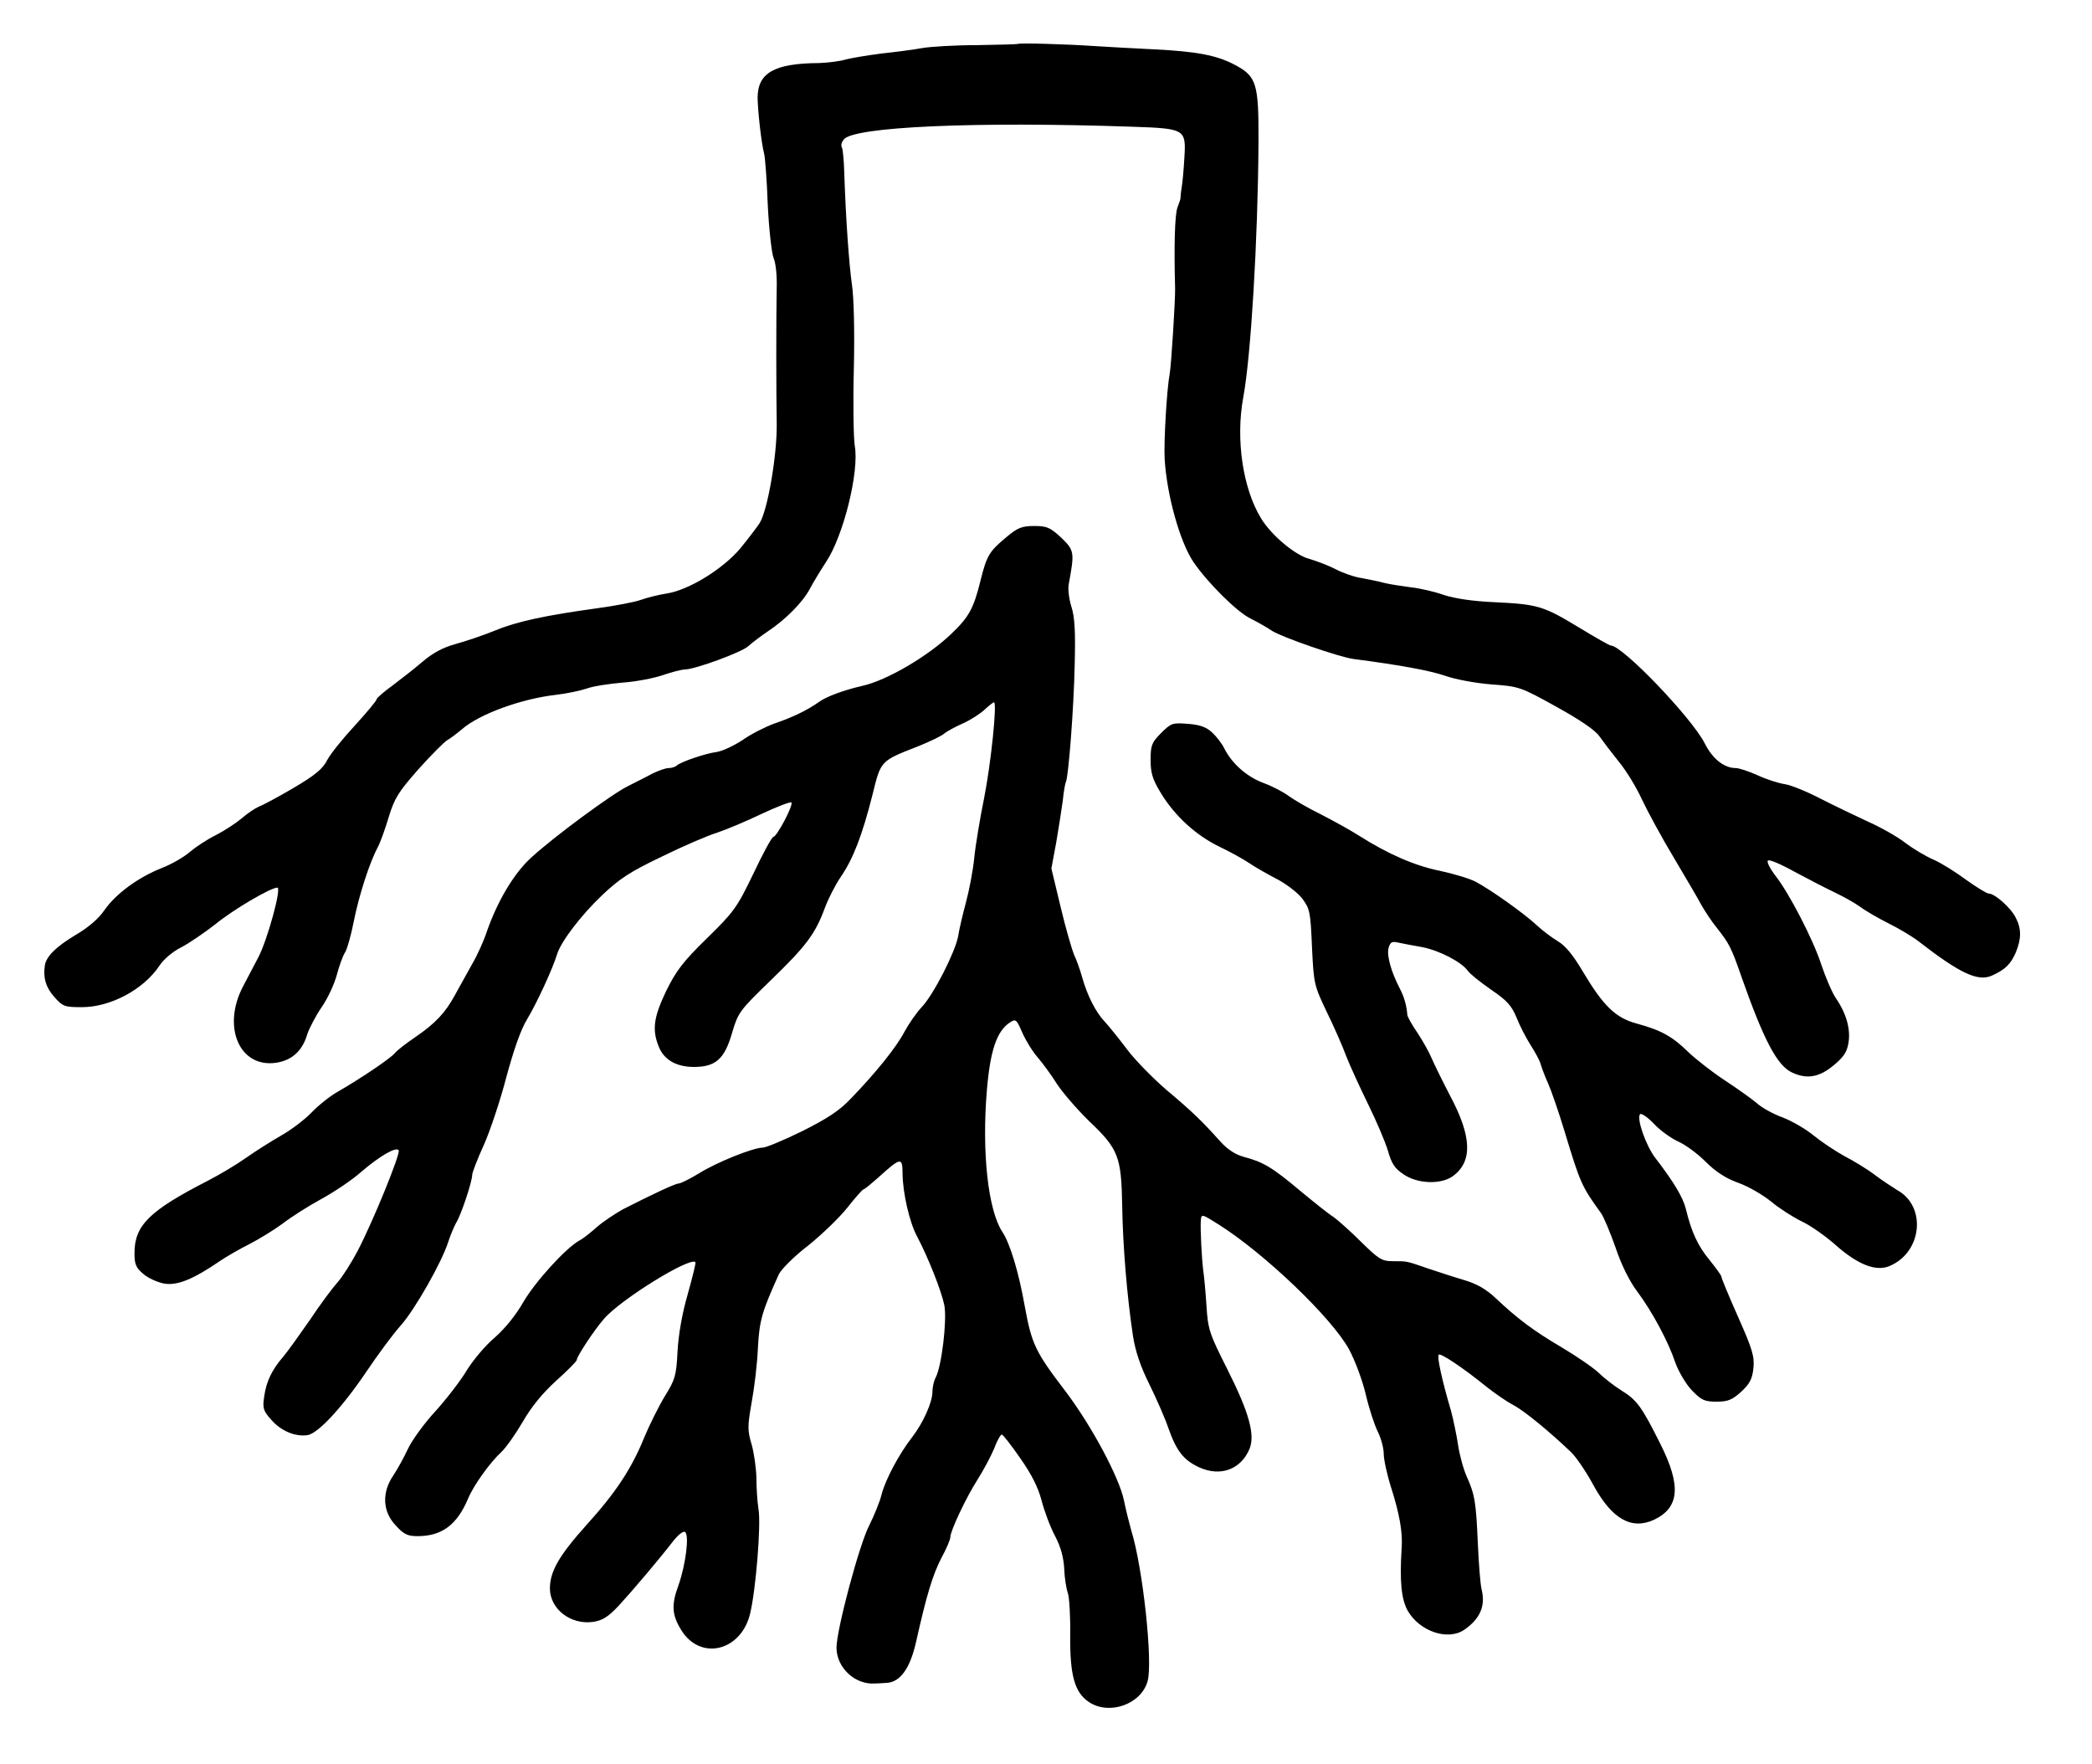
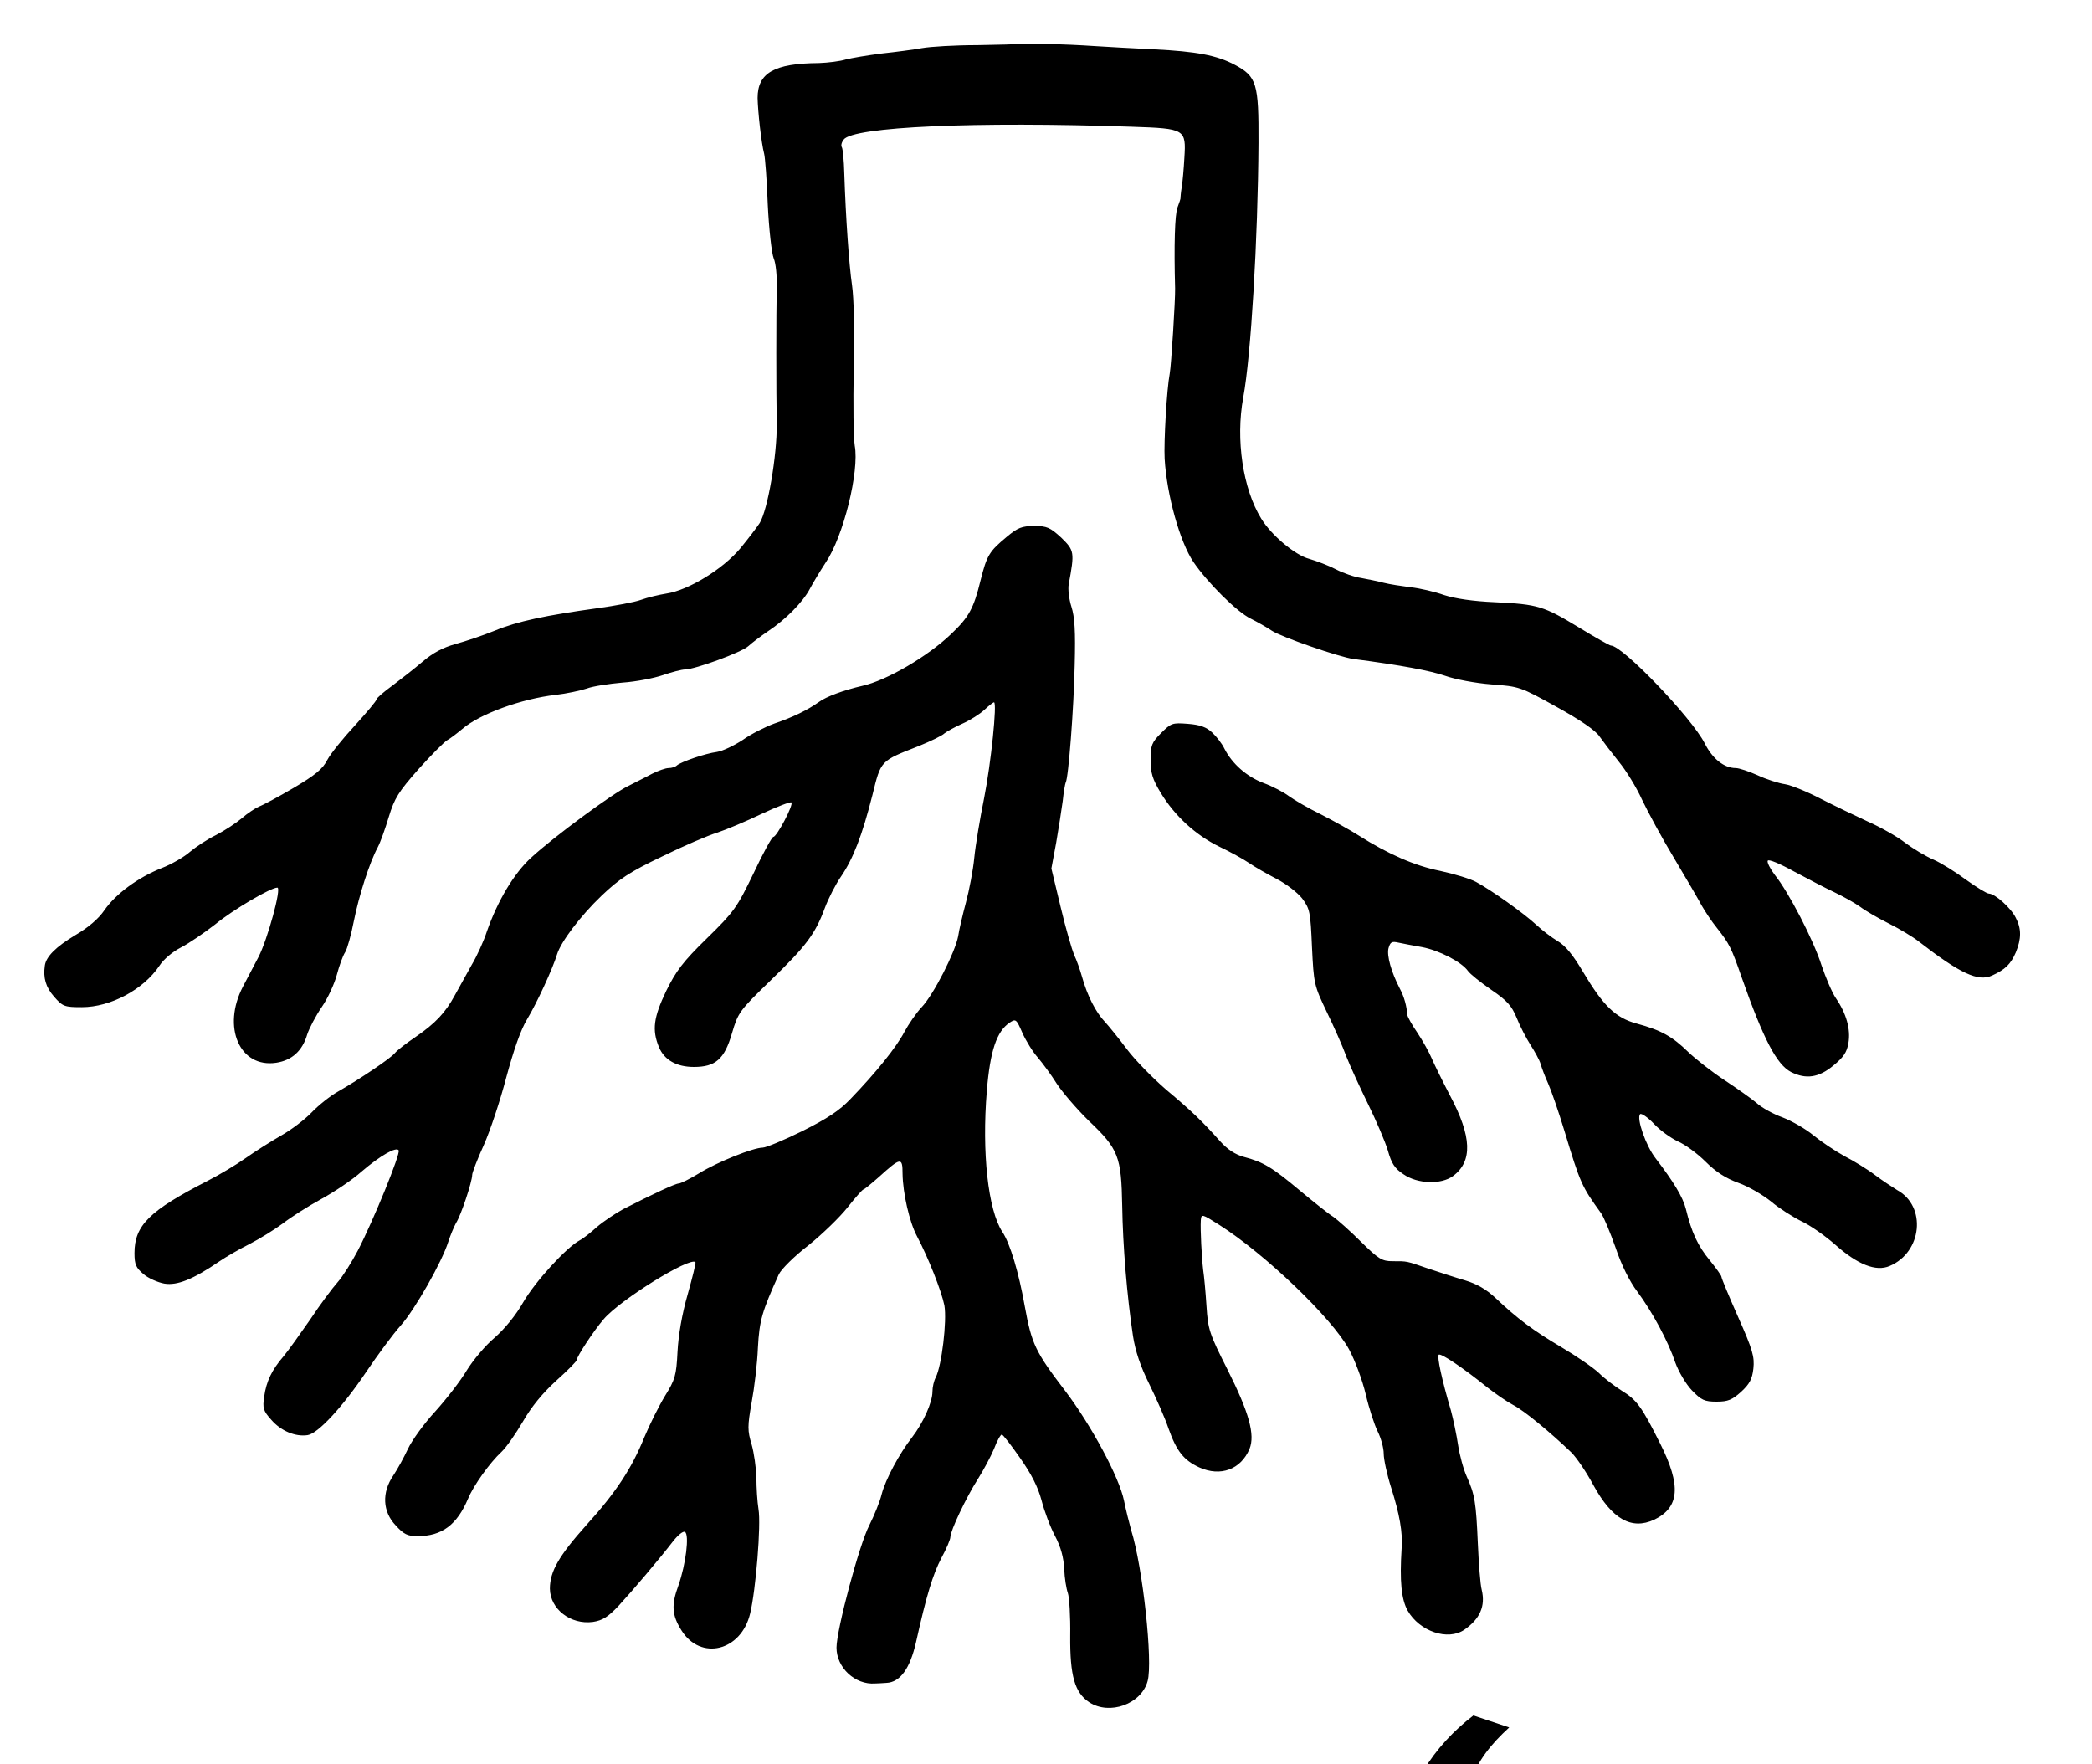
<svg xmlns="http://www.w3.org/2000/svg" version="1.0" viewBox="165 45 700 590" preserveAspectRatio="xMidYMid meet">
  <g transform="translate(0,1024) scale(0.1,-0.1)" fill="currentColor" stroke="none">
    <path d="M0 5120 z m5310 4516 c47 -3 137 -8 200 -11 144 -7 212 -20 272 -52 73 -39 80 -62 79 -261 -2 -323 -25 -712 -51 -852 -26 -141 -1 -306 60 -405 34 -56 114 -123 161 -135 24 -7 64 -22 89 -35 25 -13 63 -26 85 -29 22 -4 56 -11 75 -16 19 -5 60 -11 90 -15 30 -3 81 -15 112 -26 37 -12 98 -21 170 -24 145 -7 163 -13 282 -85 54 -33 102 -60 106 -60 39 0 270 -241 314 -327 26 -52 65 -83 104 -83 11 0 44 -11 73 -24 30 -14 71 -27 92 -30 20 -3 74 -25 120 -49 45 -23 116 -57 157 -76 41 -18 98 -50 125 -71 28 -21 70 -46 96 -57 25 -11 73 -41 108 -67 35 -25 69 -46 76 -46 20 0 74 -48 90 -81 19 -36 19 -70 0 -116 -17 -39 -35 -57 -79 -77 -47 -22 -108 7 -246 114 -19 15 -64 42 -100 60 -36 18 -79 43 -96 56 -18 13 -56 34 -85 48 -30 14 -91 46 -136 70 -47 26 -85 42 -88 36 -3 -5 8 -27 24 -48 46 -57 129 -217 156 -302 14 -41 35 -91 48 -110 35 -51 50 -104 42 -150 -5 -31 -17 -48 -50 -75 -49 -41 -92 -47 -142 -22 -48 25 -92 109 -165 316 -35 101 -42 114 -83 166 -18 22 -40 56 -51 75 -10 19 -52 91 -92 158 -41 68 -89 157 -108 197 -18 40 -53 97 -77 126 -24 30 -53 68 -65 85 -13 20 -66 56 -144 99 -121 67 -124 68 -218 75 -52 4 -122 17 -155 29 -50 17 -145 35 -306 56 -47 6 -243 74 -274 95 -16 11 -48 29 -70 40 -46 22 -145 121 -192 190 -45 67 -89 224 -96 345 -3 57 7 232 17 285 5 26 19 250 18 285 -4 143 -1 248 8 271 6 16 11 30 10 32 0 1 1 17 4 35 3 17 7 62 9 99 6 96 3 98 -175 104 -525 18 -934 0 -965 -43 -7 -9 -10 -20 -6 -26 3 -5 7 -44 8 -86 5 -152 16 -307 26 -376 6 -41 9 -156 6 -281 -3 -115 -1 -230 3 -255 16 -86 -38 -304 -97 -391 -19 -29 -43 -69 -53 -88 -23 -44 -81 -103 -140 -142 -25 -17 -54 -39 -66 -50 -23 -21 -177 -77 -211 -78 -12 0 -46 -9 -75 -19 -29 -10 -90 -22 -135 -25 -45 -4 -99 -12 -120 -20 -21 -7 -68 -17 -103 -21 -115 -13 -255 -64 -313 -114 -18 -15 -40 -32 -51 -38 -10 -6 -53 -49 -96 -97 -67 -76 -80 -97 -99 -159 -12 -40 -28 -85 -37 -102 -28 -52 -63 -162 -80 -247 -9 -46 -22 -93 -29 -104 -8 -12 -20 -46 -28 -76 -8 -30 -30 -78 -50 -107 -20 -29 -42 -71 -49 -92 -16 -55 -51 -87 -104 -95 -122 -18 -182 119 -111 255 15 28 38 72 52 99 30 58 78 232 63 232 -22 0 -147 -73 -208 -123 -36 -28 -87 -63 -114 -77 -28 -14 -59 -40 -73 -62 -53 -79 -163 -138 -259 -138 -58 0 -64 2 -93 35 -28 32 -37 63 -31 104 4 30 37 63 102 102 43 25 78 55 97 83 38 55 113 110 191 141 34 13 77 38 96 55 19 16 58 42 87 56 29 15 67 40 86 56 18 16 44 33 57 39 14 5 66 33 117 63 71 42 97 63 112 93 11 21 53 73 93 116 39 43 72 82 72 87 0 4 24 25 53 46 28 21 74 57 101 80 34 29 67 47 110 59 33 9 93 29 132 45 75 31 170 51 344 75 58 8 123 20 145 28 22 8 60 17 85 21 74 11 189 82 247 151 27 33 56 71 65 85 27 44 58 226 57 330 -2 112 -2 368 0 460 1 37 -3 79 -10 95 -7 17 -16 98 -20 180 -3 83 -9 159 -12 170 -10 39 -21 141 -22 187 0 84 55 116 205 117 30 1 71 6 90 12 19 5 73 14 120 20 47 5 108 13 135 18 28 5 111 10 185 10 74 1 135 3 136 4 4 4 167 -1 254 -7z m-109 -1645 c44 -43 45 -48 25 -156 -3 -16 1 -50 9 -75 11 -34 14 -82 11 -195 -3 -146 -21 -379 -30 -393 -2 -4 -7 -32 -10 -62 -4 -30 -14 -93 -22 -140 l-16 -86 31 -129 c17 -72 38 -143 45 -160 8 -16 20 -50 27 -75 17 -61 46 -118 76 -149 13 -14 47 -56 74 -92 27 -36 86 -96 131 -135 87 -73 120 -105 180 -172 25 -28 51 -45 80 -53 65 -17 95 -35 188 -113 47 -39 97 -79 112 -88 14 -10 56 -47 92 -83 59 -58 70 -65 106 -65 51 0 44 1 120 -25 36 -12 91 -30 122 -39 40 -12 71 -30 102 -59 73 -69 126 -109 221 -165 49 -29 106 -68 125 -86 19 -19 54 -45 76 -59 51 -31 68 -55 129 -177 71 -141 65 -214 -20 -255 -76 -35 -141 2 -203 115 -23 43 -56 92 -74 110 -71 68 -158 140 -195 159 -21 11 -60 38 -88 60 -79 64 -155 115 -161 108 -6 -6 10 -82 41 -187 8 -30 19 -82 24 -116 5 -33 18 -81 29 -105 27 -60 31 -86 37 -224 3 -66 8 -136 13 -155 13 -54 -6 -97 -58 -133 -55 -38 -150 -6 -190 64 -21 38 -27 98 -20 209 4 52 -7 114 -35 202 -14 44 -25 95 -25 114 0 19 -9 52 -20 74 -11 22 -29 77 -40 124 -11 47 -36 114 -56 151 -58 106 -282 320 -435 417 -57 36 -59 37 -61 15 -2 -31 3 -125 8 -167 3 -19 8 -73 11 -120 5 -79 10 -93 70 -212 73 -145 93 -219 74 -266 -29 -69 -97 -94 -168 -62 -52 24 -76 54 -103 130 -12 36 -42 103 -65 150 -29 58 -46 109 -54 160 -20 133 -34 302 -36 435 -3 165 -12 190 -111 284 -41 40 -89 96 -108 125 -18 29 -47 68 -63 87 -17 19 -40 56 -52 83 -20 46 -22 48 -43 34 -43 -29 -65 -94 -76 -228 -17 -206 4 -399 52 -472 26 -39 55 -136 75 -249 23 -126 35 -152 136 -284 87 -115 180 -288 196 -366 6 -30 17 -74 24 -99 39 -124 73 -441 55 -505 -21 -77 -127 -115 -195 -71 -49 32 -65 89 -64 222 1 66 -3 130 -8 144 -5 14 -11 50 -12 80 -2 38 -11 73 -31 111 -16 30 -36 84 -45 119 -12 45 -34 88 -72 142 -30 43 -57 78 -61 78 -4 0 -16 -21 -26 -48 -11 -26 -35 -71 -54 -101 -39 -61 -92 -173 -92 -194 0 -8 -13 -39 -30 -70 -29 -56 -50 -125 -85 -282 -20 -88 -53 -134 -99 -136 -14 -1 -32 -2 -38 -2 -67 -5 -129 53 -129 120 0 59 76 345 110 410 16 32 35 78 41 103 13 50 59 136 102 191 37 48 68 117 68 152 0 16 5 37 11 48 20 39 38 189 29 241 -10 49 -54 160 -92 232 -25 47 -47 143 -48 209 0 56 -6 55 -80 -12 -25 -22 -48 -41 -51 -41 -3 0 -27 -27 -53 -60 -26 -33 -85 -90 -131 -127 -47 -36 -91 -80 -99 -97 -56 -124 -65 -153 -70 -246 -2 -52 -12 -135 -21 -183 -14 -79 -14 -94 0 -140 8 -28 15 -78 16 -111 0 -34 3 -81 7 -106 9 -51 -9 -271 -28 -349 -30 -126 -166 -159 -230 -56 -32 51 -34 85 -10 150 25 71 37 170 22 179 -6 4 -23 -10 -39 -30 -47 -61 -136 -166 -183 -217 -36 -38 -54 -49 -86 -54 -75 -10 -143 43 -144 111 0 58 30 110 122 213 99 109 152 190 194 294 18 43 49 105 69 138 34 55 38 68 42 148 3 56 15 126 34 192 16 57 28 105 26 108 -19 18 -252 -126 -307 -191 -33 -38 -90 -125 -90 -136 0 -5 -31 -36 -69 -70 -46 -42 -82 -86 -111 -136 -24 -41 -56 -87 -72 -102 -39 -36 -94 -113 -112 -157 -37 -87 -87 -125 -169 -125 -33 0 -46 6 -73 36 -44 46 -47 110 -8 167 14 21 36 61 49 89 13 28 54 85 92 126 37 41 85 103 105 137 21 34 62 83 93 109 34 30 71 75 96 119 40 69 144 183 189 207 12 6 38 27 58 45 21 18 60 44 87 59 100 51 175 86 186 86 6 0 37 15 68 34 61 38 182 86 213 86 11 0 71 25 132 55 84 42 125 69 162 108 86 89 154 174 180 224 14 26 40 64 58 83 40 42 112 184 122 237 3 21 15 72 26 113 11 41 24 108 28 150 4 41 19 131 33 200 23 116 44 320 33 320 -3 0 -17 -11 -32 -25 -15 -14 -48 -35 -73 -46 -25 -11 -52 -26 -61 -33 -8 -8 -46 -26 -85 -42 -130 -51 -127 -47 -156 -165 -34 -134 -64 -212 -105 -272 -18 -26 -42 -73 -54 -105 -32 -87 -63 -128 -181 -242 -105 -102 -109 -107 -130 -178 -25 -86 -55 -112 -127 -112 -58 0 -99 23 -117 66 -24 58 -18 100 24 188 33 67 56 98 136 176 91 89 101 103 156 217 32 68 62 123 67 123 11 0 68 107 60 115 -3 3 -48 -14 -99 -38 -52 -25 -119 -53 -149 -63 -30 -9 -114 -45 -185 -80 -109 -52 -143 -75 -202 -131 -71 -68 -136 -154 -149 -196 -14 -47 -68 -164 -100 -217 -22 -36 -45 -103 -70 -195 -20 -77 -54 -179 -75 -226 -22 -48 -39 -93 -39 -100 0 -23 -38 -137 -54 -161 -7 -13 -19 -41 -26 -63 -21 -67 -111 -226 -159 -280 -26 -29 -77 -98 -116 -156 -79 -117 -161 -206 -196 -211 -41 -6 -89 14 -121 51 -27 30 -30 39 -24 78 7 51 26 90 65 135 15 18 55 74 89 123 33 50 75 106 92 125 17 19 47 67 67 105 53 102 144 326 137 336 -8 13 -62 -18 -124 -71 -30 -27 -91 -68 -135 -92 -44 -24 -102 -61 -129 -82 -27 -20 -77 -51 -110 -68 -34 -17 -79 -43 -101 -58 -89 -61 -142 -82 -185 -75 -22 4 -54 18 -70 32 -25 21 -30 32 -30 70 0 93 50 142 245 242 39 20 96 54 127 76 31 22 85 56 118 75 34 19 80 54 103 78 23 24 62 55 87 69 75 43 176 111 191 129 7 9 38 33 69 54 67 46 100 81 132 140 14 25 39 70 56 101 18 30 41 81 51 112 36 103 91 195 148 247 77 71 273 215 325 240 23 12 60 30 80 41 20 10 45 19 55 19 11 0 23 4 28 9 14 12 95 40 134 45 19 3 57 21 86 40 28 20 76 44 106 55 62 21 111 45 149 72 24 18 84 40 145 54 82 18 220 99 298 174 59 56 75 85 98 179 21 84 29 97 88 146 36 30 50 36 92 36 42 0 53 -5 90 -39z m505 -652 c14 -13 33 -37 41 -54 26 -51 75 -94 131 -115 30 -11 68 -31 85 -44 18 -13 66 -41 107 -61 41 -21 99 -53 127 -71 98 -62 187 -101 272 -118 46 -10 100 -26 120 -37 52 -28 160 -105 201 -143 19 -18 52 -43 72 -55 26 -15 52 -47 85 -103 68 -114 109 -154 180 -173 81 -22 119 -43 172 -95 25 -24 80 -67 121 -94 41 -27 89 -61 107 -76 17 -16 57 -38 88 -49 31 -12 78 -39 103 -60 26 -21 72 -52 103 -69 31 -16 77 -44 102 -63 25 -19 59 -41 75 -51 99 -54 84 -208 -25 -254 -46 -20 -108 5 -183 72 -33 29 -84 65 -113 78 -28 14 -74 43 -100 65 -27 22 -76 51 -110 63 -42 15 -76 37 -110 71 -27 27 -69 58 -93 68 -23 11 -60 37 -80 59 -21 22 -42 36 -46 32 -13 -13 19 -106 52 -148 59 -77 91 -129 101 -169 19 -79 41 -125 80 -172 21 -26 39 -51 39 -55 0 -5 25 -65 56 -135 49 -110 55 -133 51 -172 -4 -36 -13 -52 -41 -78 -30 -27 -44 -33 -82 -33 -41 0 -51 5 -83 38 -20 21 -44 62 -55 92 -24 72 -78 172 -128 239 -25 33 -53 89 -72 146 -18 51 -40 104 -49 116 -65 90 -69 99 -122 274 -20 66 -45 138 -55 160 -10 22 -21 51 -25 65 -4 14 -20 42 -34 64 -14 22 -35 62 -46 90 -17 41 -32 58 -85 94 -36 25 -71 53 -78 63 -21 30 -96 69 -154 80 -29 5 -65 12 -79 15 -22 5 -27 2 -33 -19 -6 -25 9 -79 38 -135 15 -28 23 -59 25 -88 1 -7 16 -34 34 -60 18 -27 39 -65 47 -84 8 -19 36 -76 62 -126 73 -137 76 -220 10 -269 -39 -29 -119 -27 -166 6 -29 19 -40 36 -52 79 -9 30 -39 100 -66 155 -27 55 -60 127 -73 160 -12 33 -42 101 -66 150 -42 88 -43 93 -49 216 -5 118 -7 128 -33 163 -16 20 -54 49 -85 65 -31 16 -73 40 -92 53 -19 13 -64 38 -100 55 -80 39 -150 104 -196 180 -28 46 -34 67 -34 111 0 48 4 58 35 89 34 34 38 35 90 31 40 -3 62 -11 81 -29z m-3983 -3676 c99 -24 115 -31 177 -79 83 -65 130 -136 137 -208 10 -95 -37 -159 -117 -158 -56 1 -104 40 -135 111 -34 75 -61 90 -183 103 -122 13 -172 1 -219 -50 -44 -48 -60 -99 -54 -174 2 -34 114 -120 221 -169 245 -114 326 -170 419 -294 56 -74 68 -102 84 -195 17 -100 16 -139 -6 -243 -20 -91 -41 -126 -123 -200 -57 -50 -161 -103 -219 -112 -166 -25 -370 -3 -451 50 -40 26 -134 121 -164 166 -16 24 -39 56 -50 70 -76 92 -17 229 97 229 49 0 133 -76 133 -121 0 -29 92 -119 148 -145 61 -28 81 -29 182 -10 152 30 202 69 215 171 11 78 -23 179 -76 233 -23 23 -46 42 -52 42 -5 0 -23 10 -40 23 -34 24 -66 42 -189 104 -46 23 -94 52 -108 65 -14 13 -41 30 -60 38 -65 26 -137 87 -173 147 -60 99 -66 159 -26 273 50 142 124 244 205 285 21 11 52 30 67 42 19 15 43 23 70 24 23 1 56 4 72 8 42 10 93 4 218 -26z m6244 -25 c64 -44 83 -118 70 -273 -2 -27 0 -90 5 -140 11 -122 10 -365 -3 -445 -6 -36 -12 -94 -14 -130 -2 -36 -8 -85 -13 -110 -6 -25 -13 -70 -17 -100 -18 -147 -41 -211 -112 -305 -31 -40 -56 -59 -128 -95 -87 -43 -93 -45 -180 -45 -109 0 -150 10 -193 47 -18 15 -36 28 -40 28 -9 0 -79 67 -128 121 -18 20 -43 70 -62 124 -30 88 -31 95 -32 275 -1 102 -2 226 -3 275 -1 50 2 106 6 125 5 19 12 116 17 215 15 285 17 295 69 341 20 18 38 23 78 24 46 0 56 -4 86 -34 33 -32 52 -82 42 -108 -3 -7 -10 -83 -15 -168 -5 -85 -15 -200 -21 -255 -16 -139 -14 -547 3 -606 11 -39 24 -56 83 -103 75 -60 101 -67 178 -45 56 15 82 76 102 243 9 71 22 154 31 185 28 108 25 666 -5 804 -11 54 -11 62 9 103 12 24 34 51 48 59 41 22 101 19 139 -7z m982 -25 c120 -62 159 -103 221 -231 44 -90 -10 -202 -96 -202 -22 0 -49 3 -60 6 -26 7 -84 84 -84 112 0 54 -106 120 -198 123 -82 3 -125 -30 -178 -138 -28 -56 -38 -90 -41 -141 l-5 -67 72 -58 c40 -33 95 -67 124 -77 86 -30 193 -76 224 -96 33 -22 122 -135 153 -197 43 -84 62 -175 55 -270 -4 -48 -11 -99 -16 -113 -5 -13 -12 -37 -14 -52 -7 -36 -139 -163 -206 -197 -28 -14 -70 -30 -93 -35 -23 -5 -63 -14 -89 -21 -65 -17 -204 3 -273 38 -62 32 -153 122 -214 211 -44 64 -46 70 -45 137 0 47 5 81 17 103 24 44 74 74 112 67 41 -7 92 -64 101 -112 21 -120 119 -198 249 -196 99 1 171 48 206 134 24 59 23 88 -3 166 -20 57 -31 72 -77 109 -30 23 -80 52 -113 64 -106 39 -251 120 -300 168 -27 25 -48 50 -48 54 0 4 -13 29 -30 55 -28 44 -30 53 -30 143 0 52 4 109 10 125 32 98 59 166 85 215 34 61 117 150 163 174 41 21 179 44 266 44 63 0 78 -5 155 -45z m-5865 -12 c38 -38 43 -72 40 -296 -3 -218 -3 -314 -1 -620 1 -140 -4 -258 -12 -323 -12 -84 -12 -105 -2 -112 14 -8 185 -21 344 -25 88 -3 101 -6 132 -29 37 -29 61 -91 49 -129 -10 -35 -51 -73 -94 -87 -30 -10 -60 -10 -147 -1 -59 7 -180 16 -268 21 -88 4 -172 13 -187 18 -37 15 -77 61 -84 99 -6 34 10 361 21 403 3 14 5 75 3 135 -3 153 -3 478 1 615 2 63 1 144 -3 180 -6 57 -4 70 16 105 27 47 95 86 136 79 15 -3 40 -18 56 -33z m2616 14 c16 -9 36 -29 45 -45 17 -33 19 -115 5 -175 -5 -22 -9 -94 -9 -160 1 -181 1 -179 -6 -335 -4 -80 -8 -300 -9 -490 -3 -379 -4 -386 -65 -429 -56 -40 -161 -17 -185 41 -15 35 -13 512 4 838 9 185 14 404 11 555 -2 96 17 154 62 190 38 29 101 34 147 10z m892 -34 c161 -92 192 -123 253 -244 30 -60 55 -118 55 -130 0 -12 7 -42 16 -67 21 -60 32 -367 15 -425 -7 -22 -14 -53 -17 -70 -3 -16 -11 -48 -18 -70 -8 -22 -19 -62 -26 -90 -19 -80 -49 -154 -91 -235 -46 -85 -112 -148 -206 -196 -53 -26 -67 -29 -158 -29 -88 0 -107 3 -163 28 -81 37 -180 106 -210 147 -38 51 -72 132 -72 172 0 20 -5 49 -10 63 -25 67 -9 319 35 557 8 42 18 103 21 135 5 44 23 91 77 195 78 153 119 203 200 238 29 12 65 29 80 37 16 8 49 18 75 23 26 4 50 8 53 9 3 0 44 -21 91 -48z m-1555 18 c53 -25 181 -140 206 -183 9 -17 17 -51 17 -78 0 -42 -4 -49 -38 -76 -21 -17 -50 -34 -64 -37 -39 -10 -93 18 -122 64 -41 65 -127 97 -182 68 -64 -34 -143 -143 -172 -237 -11 -36 -32 -104 -46 -153 -24 -78 -28 -107 -31 -269 -4 -193 -6 -186 52 -318 27 -64 85 -132 127 -151 88 -40 162 -12 235 89 31 43 64 76 86 86 33 16 37 16 78 -2 54 -24 87 -68 87 -115 0 -27 -13 -53 -59 -114 -57 -78 -124 -143 -147 -143 -6 0 -40 -13 -75 -29 -91 -41 -144 -46 -221 -20 -34 11 -74 28 -88 38 -14 9 -42 26 -64 36 -90 46 -192 179 -220 287 -8 31 -22 70 -30 87 -18 34 -19 45 -17 244 1 76 -1 142 -4 147 -8 12 29 171 66 285 17 50 36 114 44 143 17 59 34 90 81 143 17 20 33 40 35 45 8 20 112 104 128 104 9 0 33 11 53 25 80 54 211 70 285 34z m-2510 -20 c41 -39 49 -111 28 -259 -1 -8 3 -38 10 -66 6 -27 10 -63 9 -80 -13 -153 -13 -223 1 -268 12 -40 14 -105 10 -370 -7 -411 -11 -442 -65 -508 -30 -36 -35 -38 -89 -38 -63 0 -93 15 -116 60 -18 34 -19 98 -4 137 20 48 27 537 11 768 -4 55 -4 134 0 175 4 41 3 100 -2 130 -5 30 -11 105 -12 167 -3 106 -2 112 21 137 47 50 152 58 198 15z m1566 3 c15 -16 32 -44 37 -63 10 -32 5 -141 -7 -183 -9 -33 -4 -198 8 -249 10 -44 8 -175 -4 -194 -6 -10 -22 -600 -19 -716 3 -124 -27 -170 -119 -183 -30 -4 -57 -1 -81 9 -30 13 -39 24 -58 74 -16 43 -20 68 -15 98 4 22 9 56 10 75 2 19 7 69 11 110 11 116 21 630 15 815 -6 184 3 338 22 373 21 39 66 60 128 61 37 1 50 -4 72 -27z" />
    <path d="M6402 3345 c-28 -20 -62 -79 -102 -175 -34 -82 -33 -79 -54 -200 -46 -258 -58 -441 -35 -523 16 -58 68 -134 108 -158 23 -14 56 -22 90 -23 50 -2 56 1 100 40 57 51 108 147 121 228 5 32 16 77 24 100 25 72 37 168 37 288 0 106 -3 125 -36 225 -27 83 -44 118 -71 145 -61 64 -135 85 -182 53z" />
+     <path d="M6300 3560 C6350 3810, 6450 3950, 6580 4050 L6700 4010 C6580 3900, 6520 3790, 6560 3540 Z" />
  </g>
</svg>
